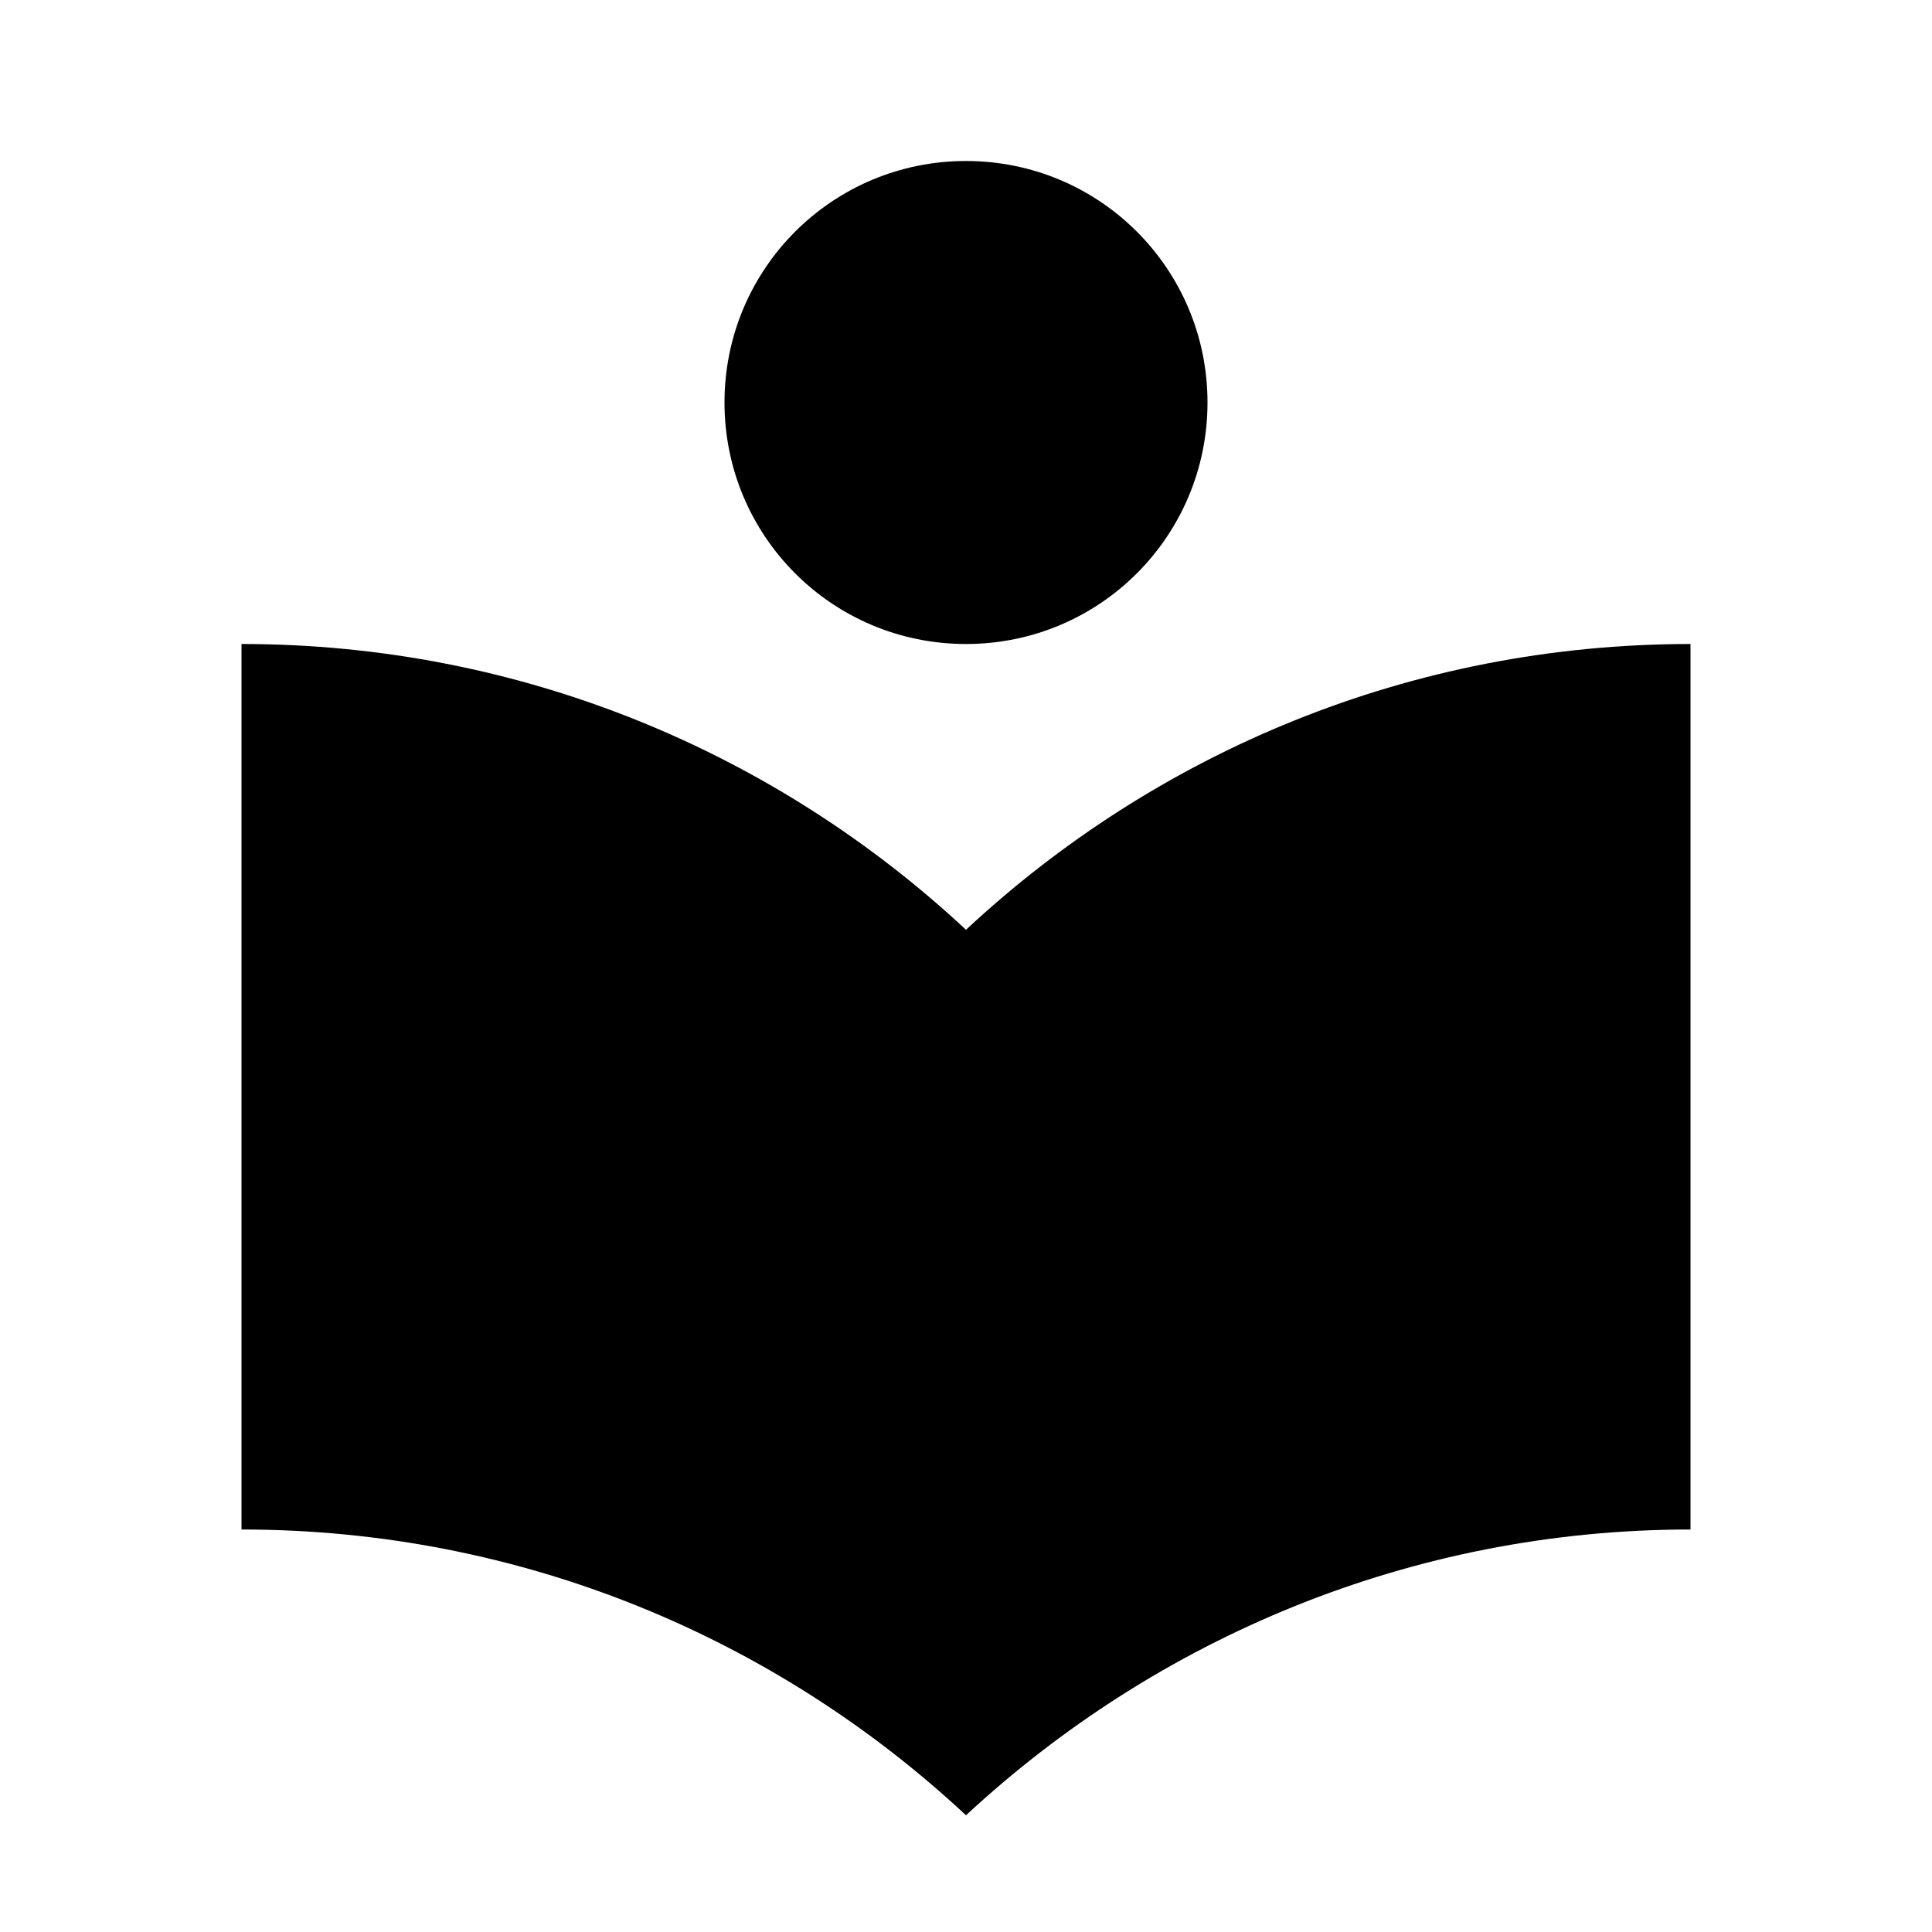
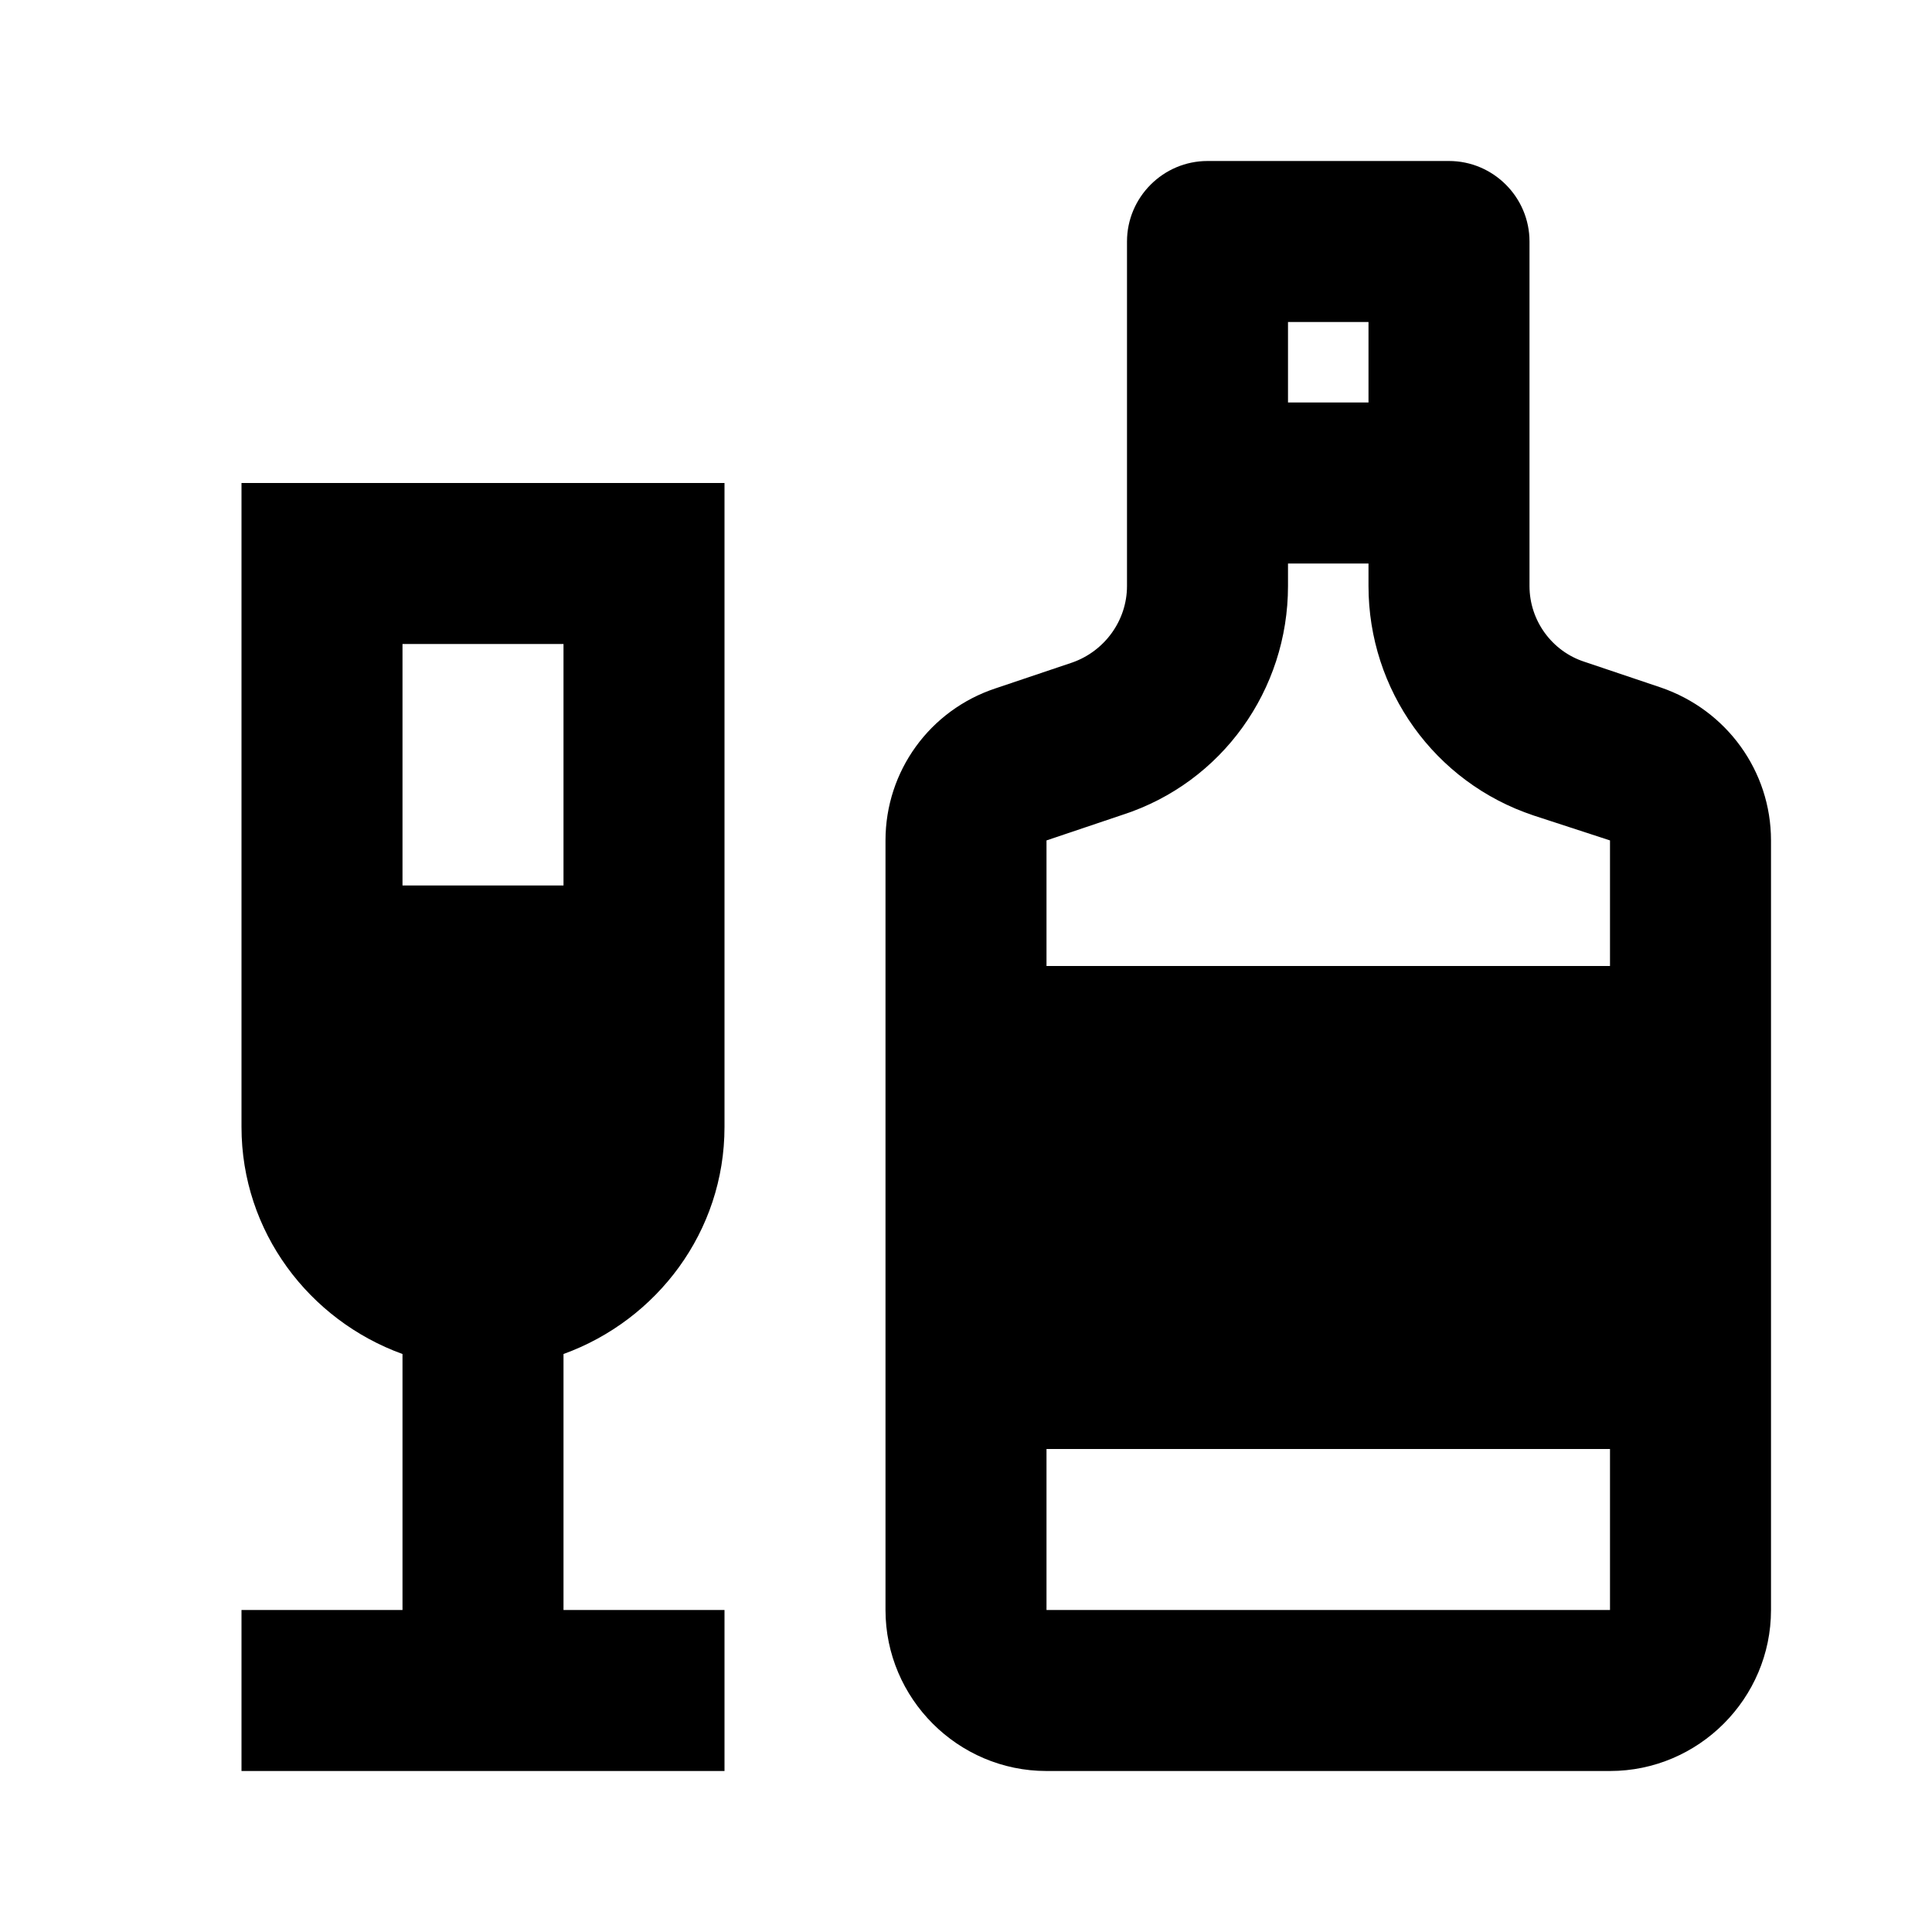
- <svg xmlns="http://www.w3.org/2000/svg" height="24" viewBox="0 0 24 24" width="24">
-   <path d="M0 0h24v24H0z" fill="none" />
-   <path d="M12 11.55C9.64 9.35 6.48 8 3 8v11c3.48 0 6.64 1.35 9 3.55 2.36-2.19 5.52-3.55 9-3.55V8c-3.48 0-6.64 1.35-9 3.55zM12 8c1.66 0 3-1.34 3-3s-1.34-3-3-3-3 1.34-3 3 1.34 3 3 3z" />
+ <svg xmlns="http://www.w3.org/2000/svg" enable-background="new 0 0 24 24" height="24" viewBox="0 0 24 24" width="24">
+   <g>
+     <rect fill="none" height="24" width="24" />
+   </g>
+   <g>
+     <g>
+       <g>
+         <path d="M3,14c0,1.3,0.84,2.4,2,2.82V20H3v2h6v-2H7v-3.18C8.16,16.4,9,15.3,9,14V6H3V14z M5,8h2v3H5V8z" />
+       </g>
+       <g>
+         <path d="M20.63,8.54l-0.95-0.32C19.28,8.09,19,7.71,19,7.28V3c0-0.55-0.45-1-1-1h-3c-0.55,0-1,0.45-1,1v4.28 c0,0.43-0.28,0.81-0.68,0.95l-0.95,0.32C11.55,8.82,11,9.58,11,10.44V20c0,1.1,0.9,2,2,2h7c1.1,0,2-0.9,2-2v-9.56 C22,9.58,21.45,8.82,20.63,8.54z M16,4h1v1h-1V4z M13,10.44l0.95-0.32C15.18,9.72,16,8.57,16,7.28V7h1v0.28 c0,1.29,0.82,2.44,2.05,2.85L20,10.44V12h-7V10.44z M20,20h-7v-2h7V20z" />
+       </g>
+     </g>
+   </g>
</svg>
